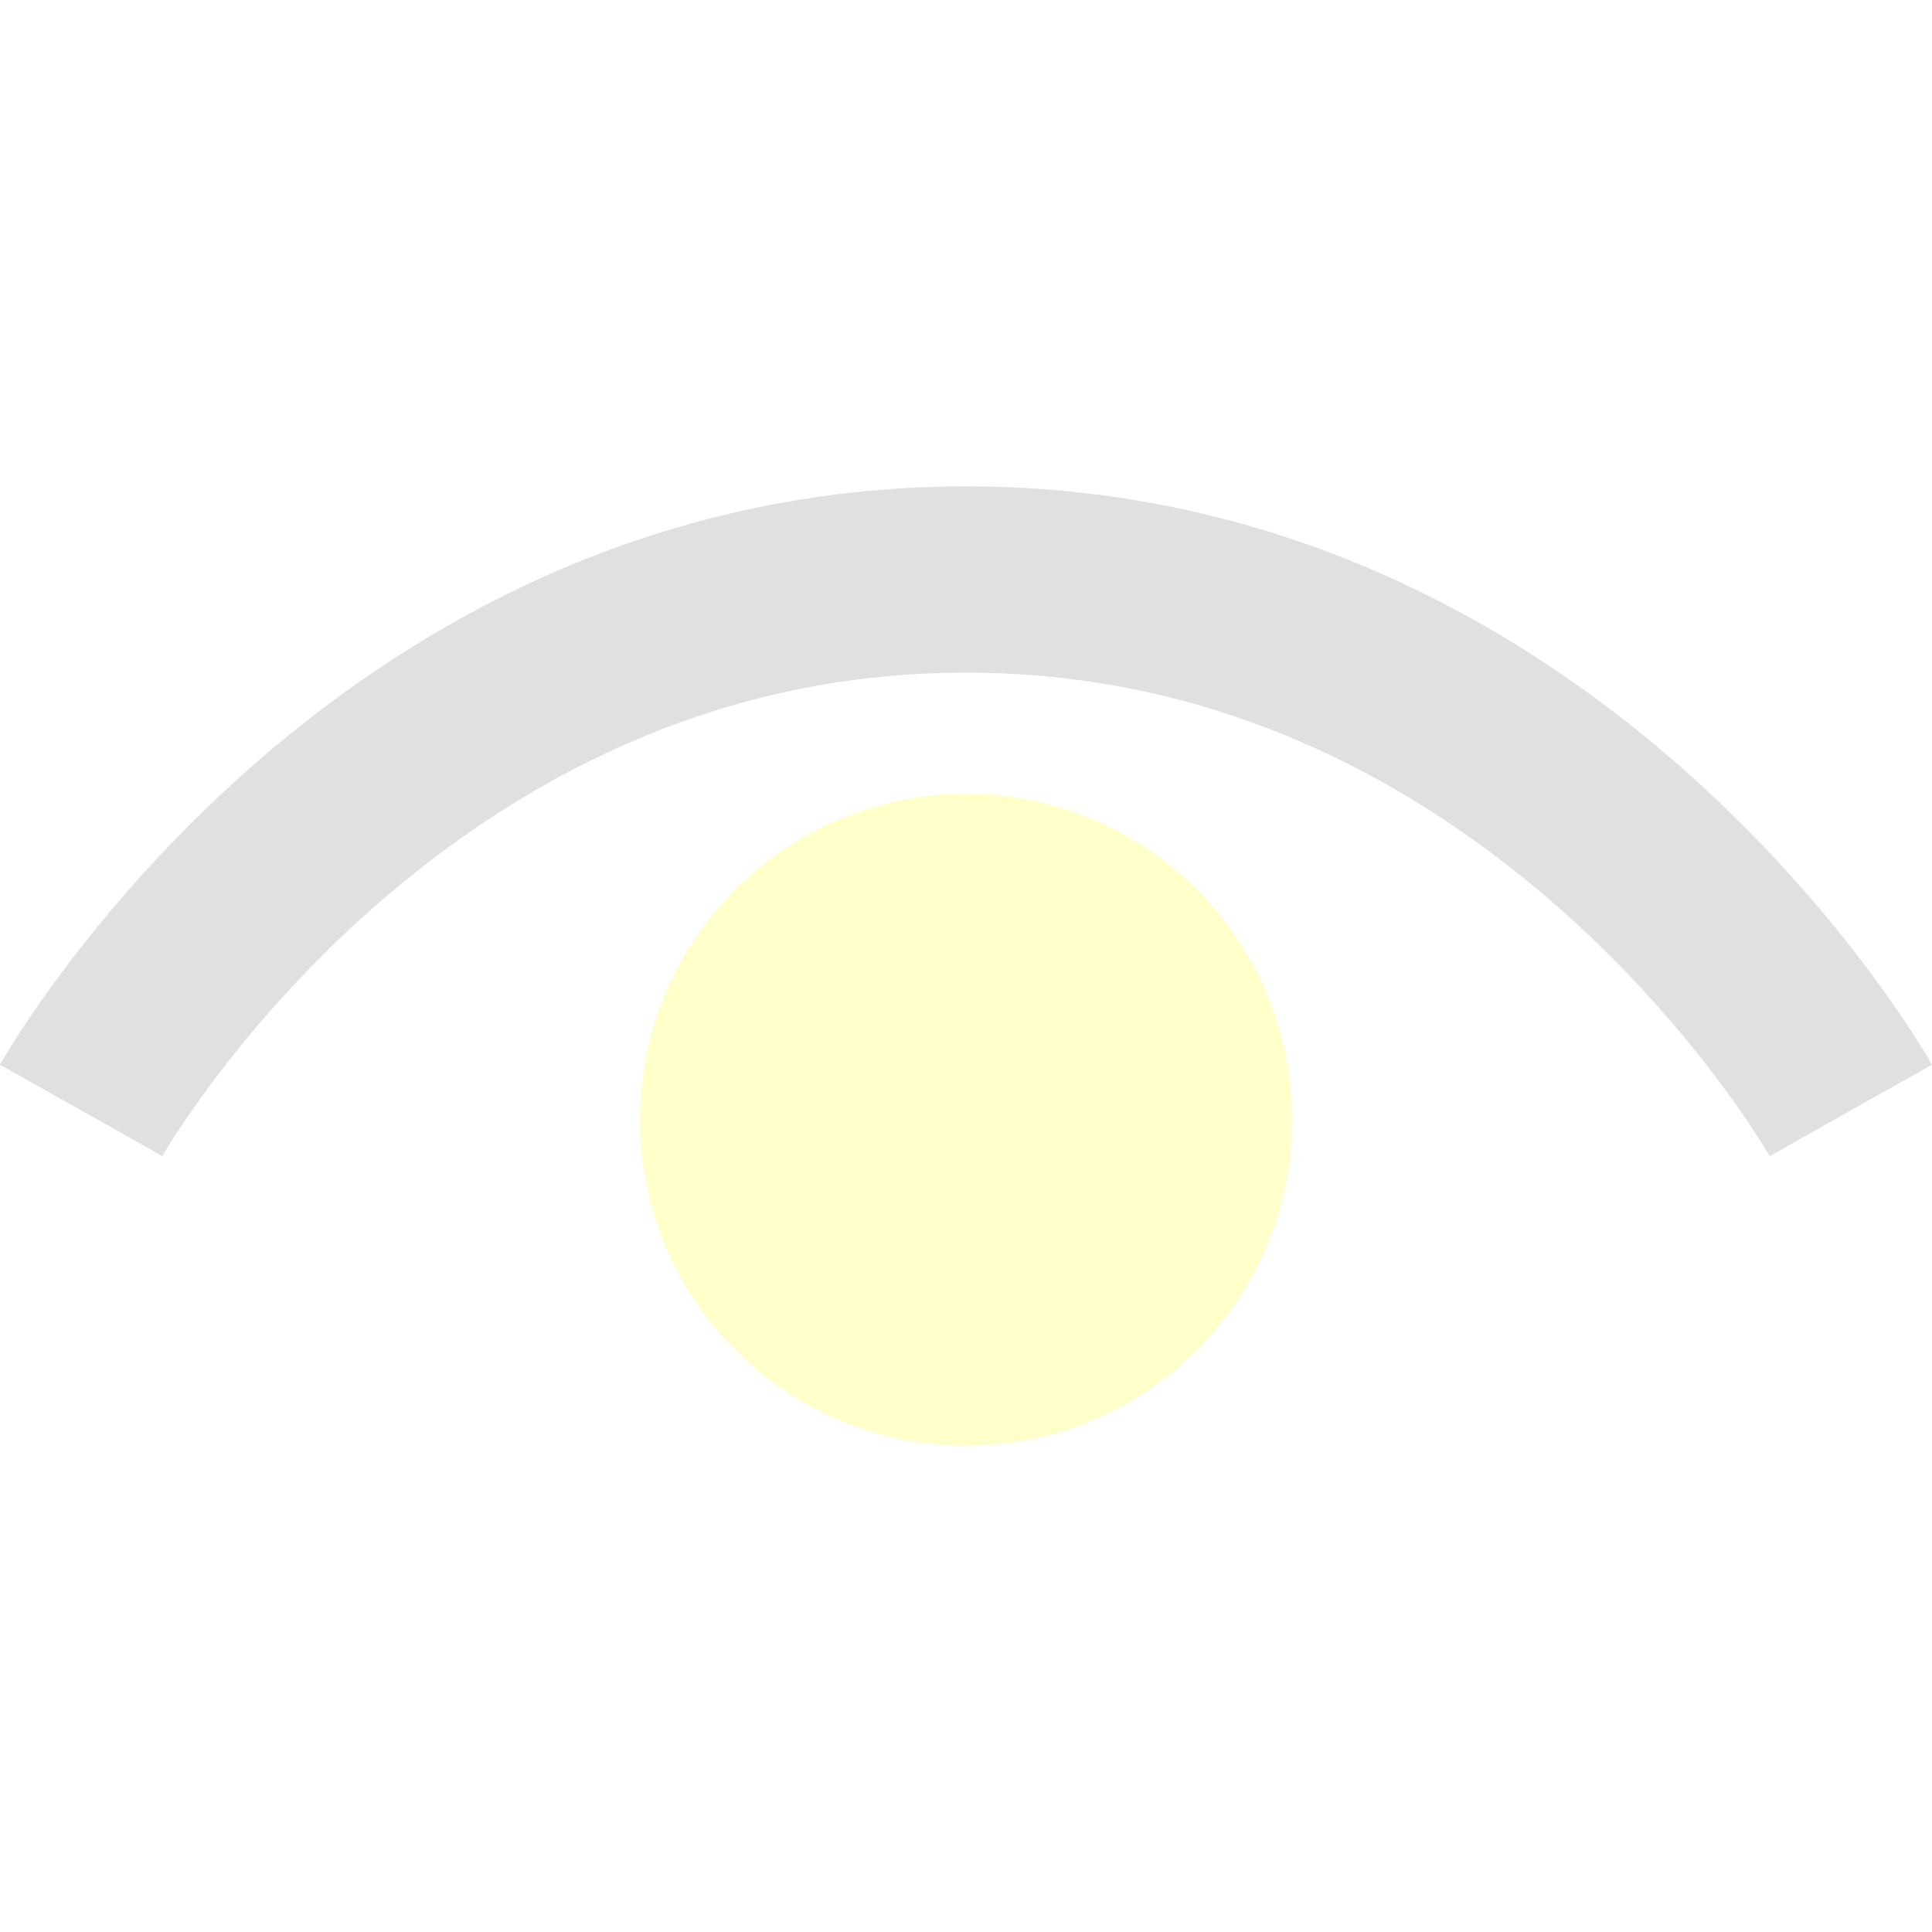
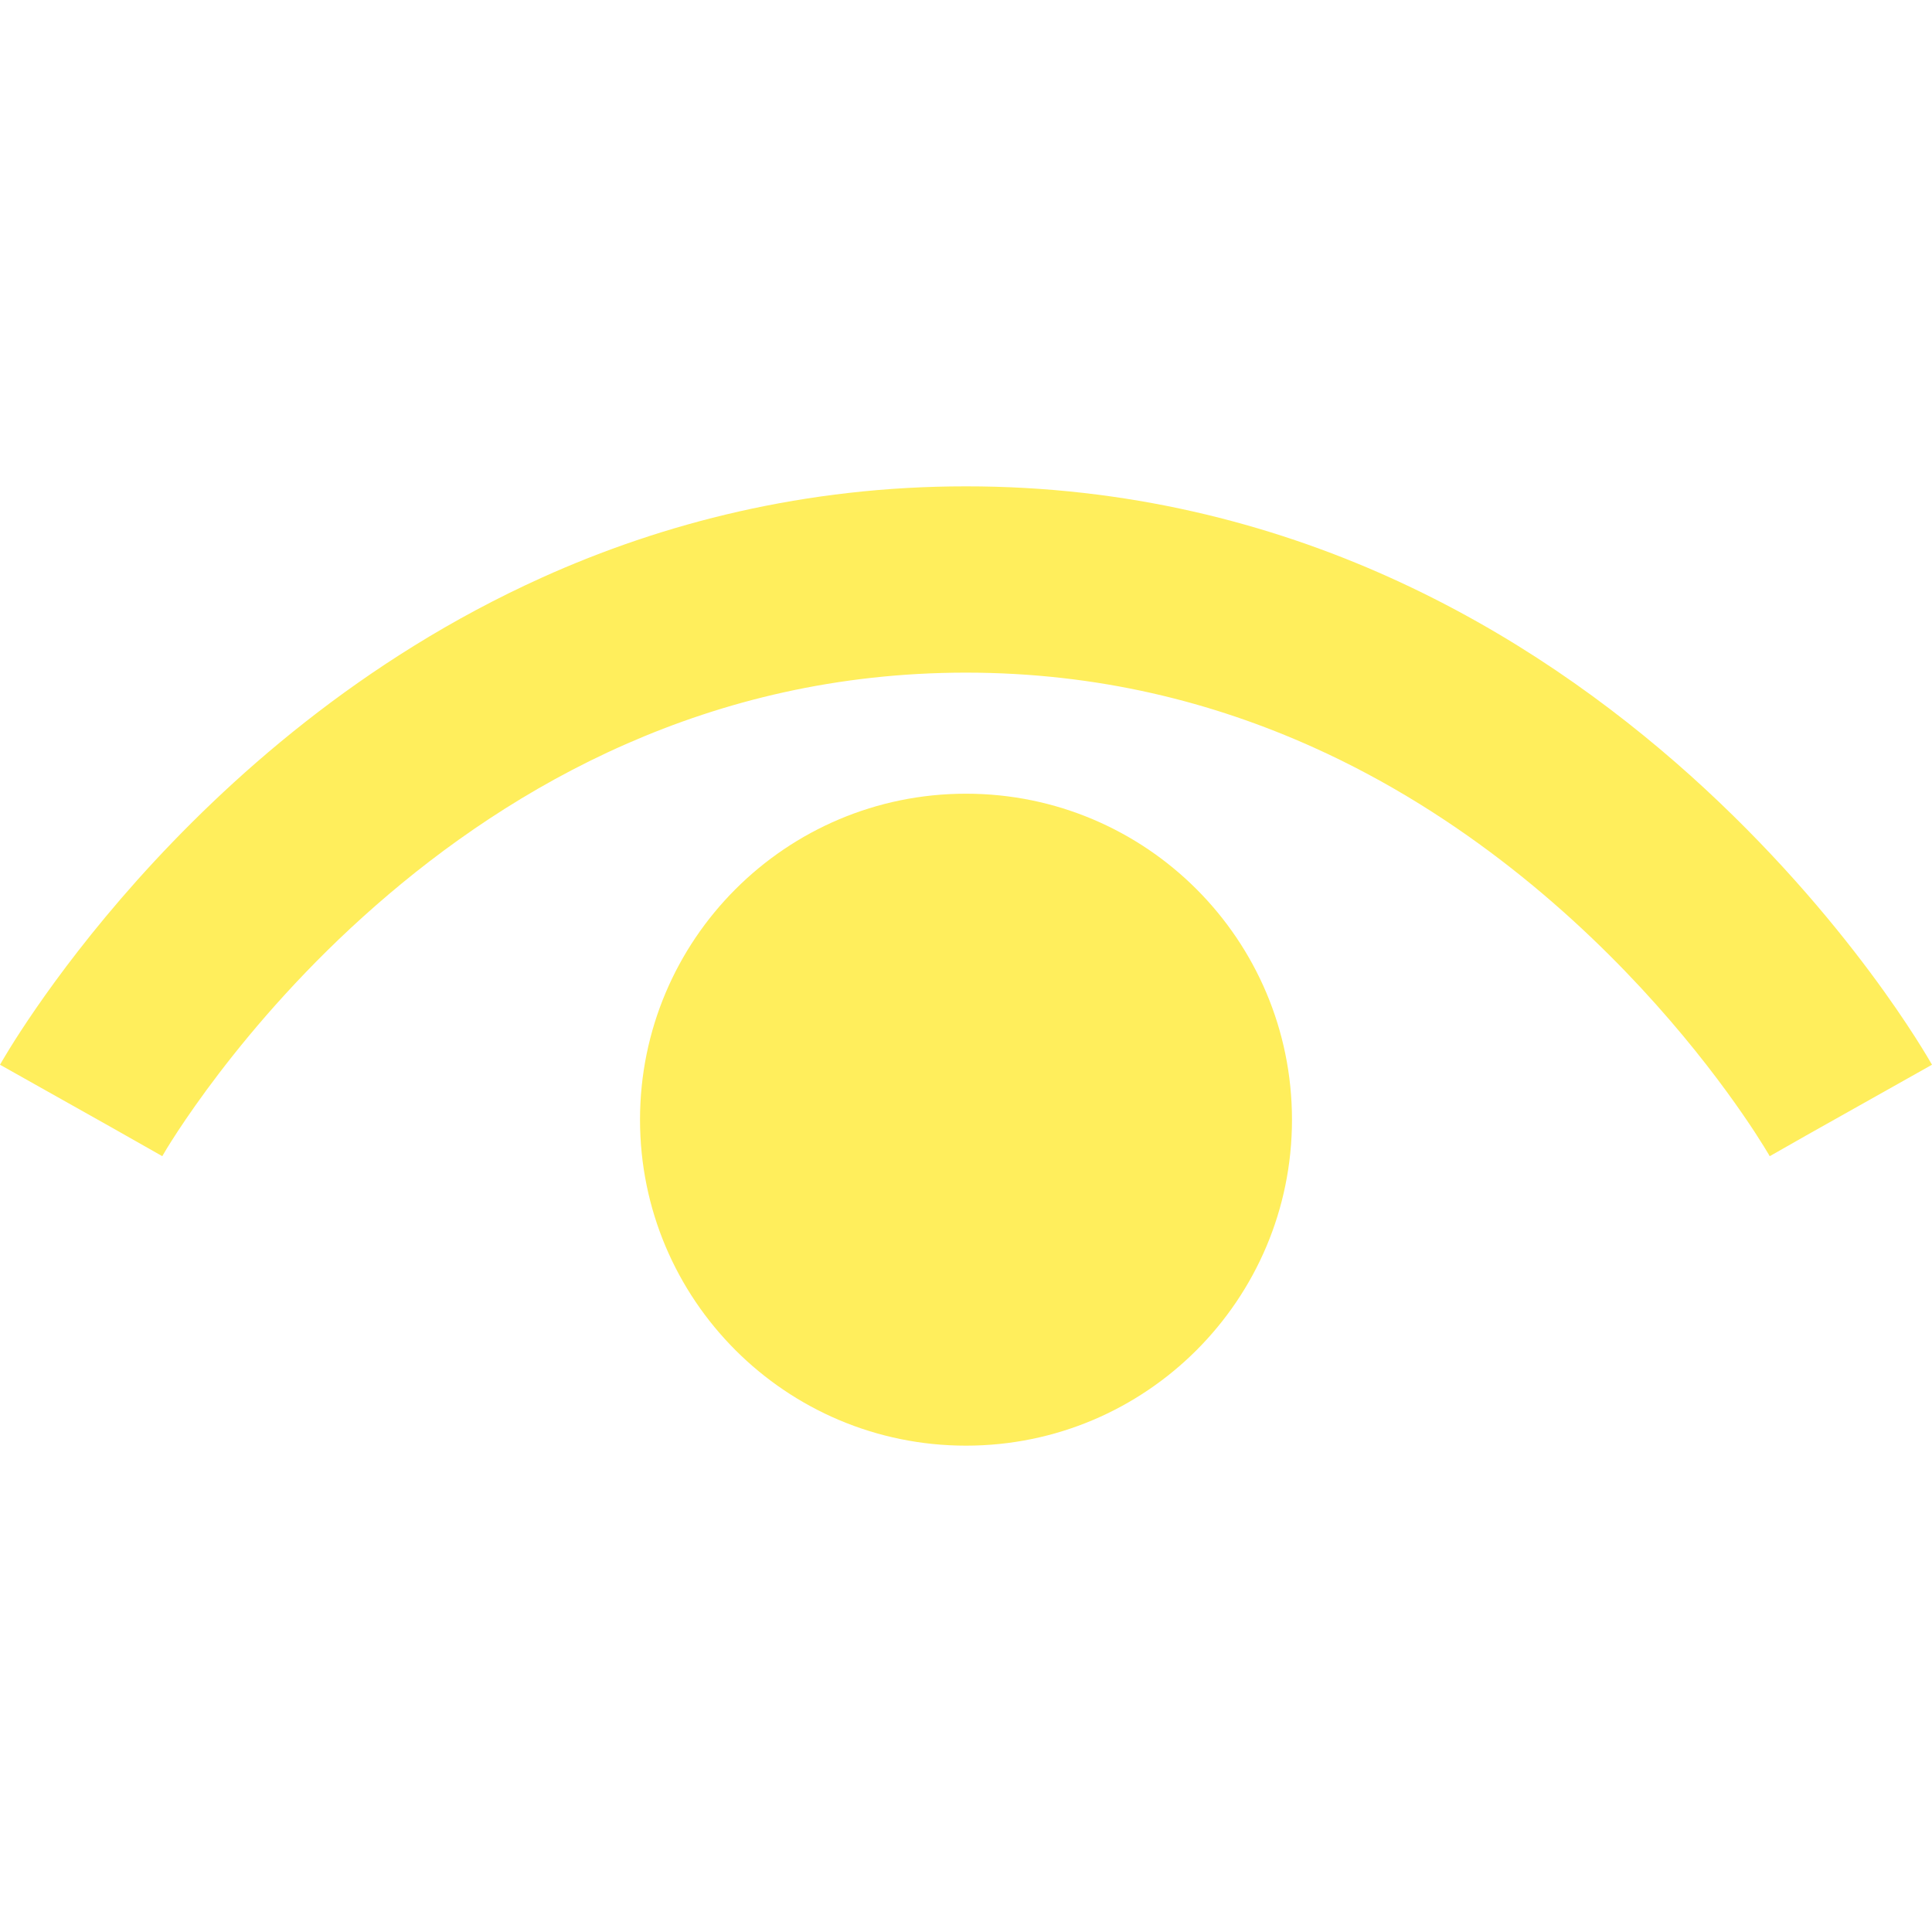
<svg xmlns="http://www.w3.org/2000/svg" height="800px" width="800px" version="1.1" id="_x32_" viewBox="0 0 512 512" xml:space="preserve">
  <g>
-     <path fill="#e0e0e0" d="M512,282.163c-0.881-1.49-21.826-38.71-63.998-76.621c-21.106-18.932-47.584-38.03-79.667-52.494   c-32.041-14.455-69.743-24.183-112.337-24.162c-42.595-0.014-80.296,9.707-112.341,24.162   c-48.12,21.722-83.626,53.753-107.33,80.244C12.627,259.846,0.644,281.037,0,282.163l29.331,16.484l13.676,7.749l0.024-0.042   l0.007-0.014c0.895-1.629,20.324-34.688,56.487-66.326c18.068-15.848,40.244-31.331,66.274-42.786   c26.061-11.456,55.91-18.96,90.199-18.974c35.104,0.014,65.561,7.881,92.056,19.798c39.685,17.848,70.324,45.171,90.808,68.131   c10.245,11.462,17.938,21.785,22.98,29.1c2.525,3.657,4.385,6.566,5.574,8.49c0.594,0.966,1.02,1.679,1.286,2.119l0.252,0.448   l0.042,0.063l9.707-5.518l-9.734,5.469L512,282.163z" />
-     <path fill="#feffc9" d="M255.999,210.339c-47.71,0-86.388,38.674-86.388,86.391c0,47.71,38.678,86.384,86.388,86.384   c47.71,0,86.388-38.674,86.388-86.384C342.386,249.014,303.708,210.339,255.999,210.339z" />
+     <path fill="#ffee5c" d="M512,282.163c-0.881-1.49-21.826-38.71-63.998-76.621c-21.106-18.932-47.584-38.03-79.667-52.494   c-32.041-14.455-69.743-24.183-112.337-24.162c-42.595-0.014-80.296,9.707-112.341,24.162   c-48.12,21.722-83.626,53.753-107.33,80.244C12.627,259.846,0.644,281.037,0,282.163l29.331,16.484l13.676,7.749l0.024-0.042   l0.007-0.014c0.895-1.629,20.324-34.688,56.487-66.326c18.068-15.848,40.244-31.331,66.274-42.786   c26.061-11.456,55.91-18.96,90.199-18.974c35.104,0.014,65.561,7.881,92.056,19.798c39.685,17.848,70.324,45.171,90.808,68.131   c10.245,11.462,17.938,21.785,22.98,29.1c2.525,3.657,4.385,6.566,5.574,8.49c0.594,0.966,1.02,1.679,1.286,2.119l0.252,0.448   l0.042,0.063l9.707-5.518l-9.734,5.469L512,282.163z" />
+     <path fill="#ffee5c" d="M255.999,210.339c-47.71,0-86.388,38.674-86.388,86.391c0,47.71,38.678,86.384,86.388,86.384   c47.71,0,86.388-38.674,86.388-86.384C342.386,249.014,303.708,210.339,255.999,210.339z" />
  </g>
</svg>
